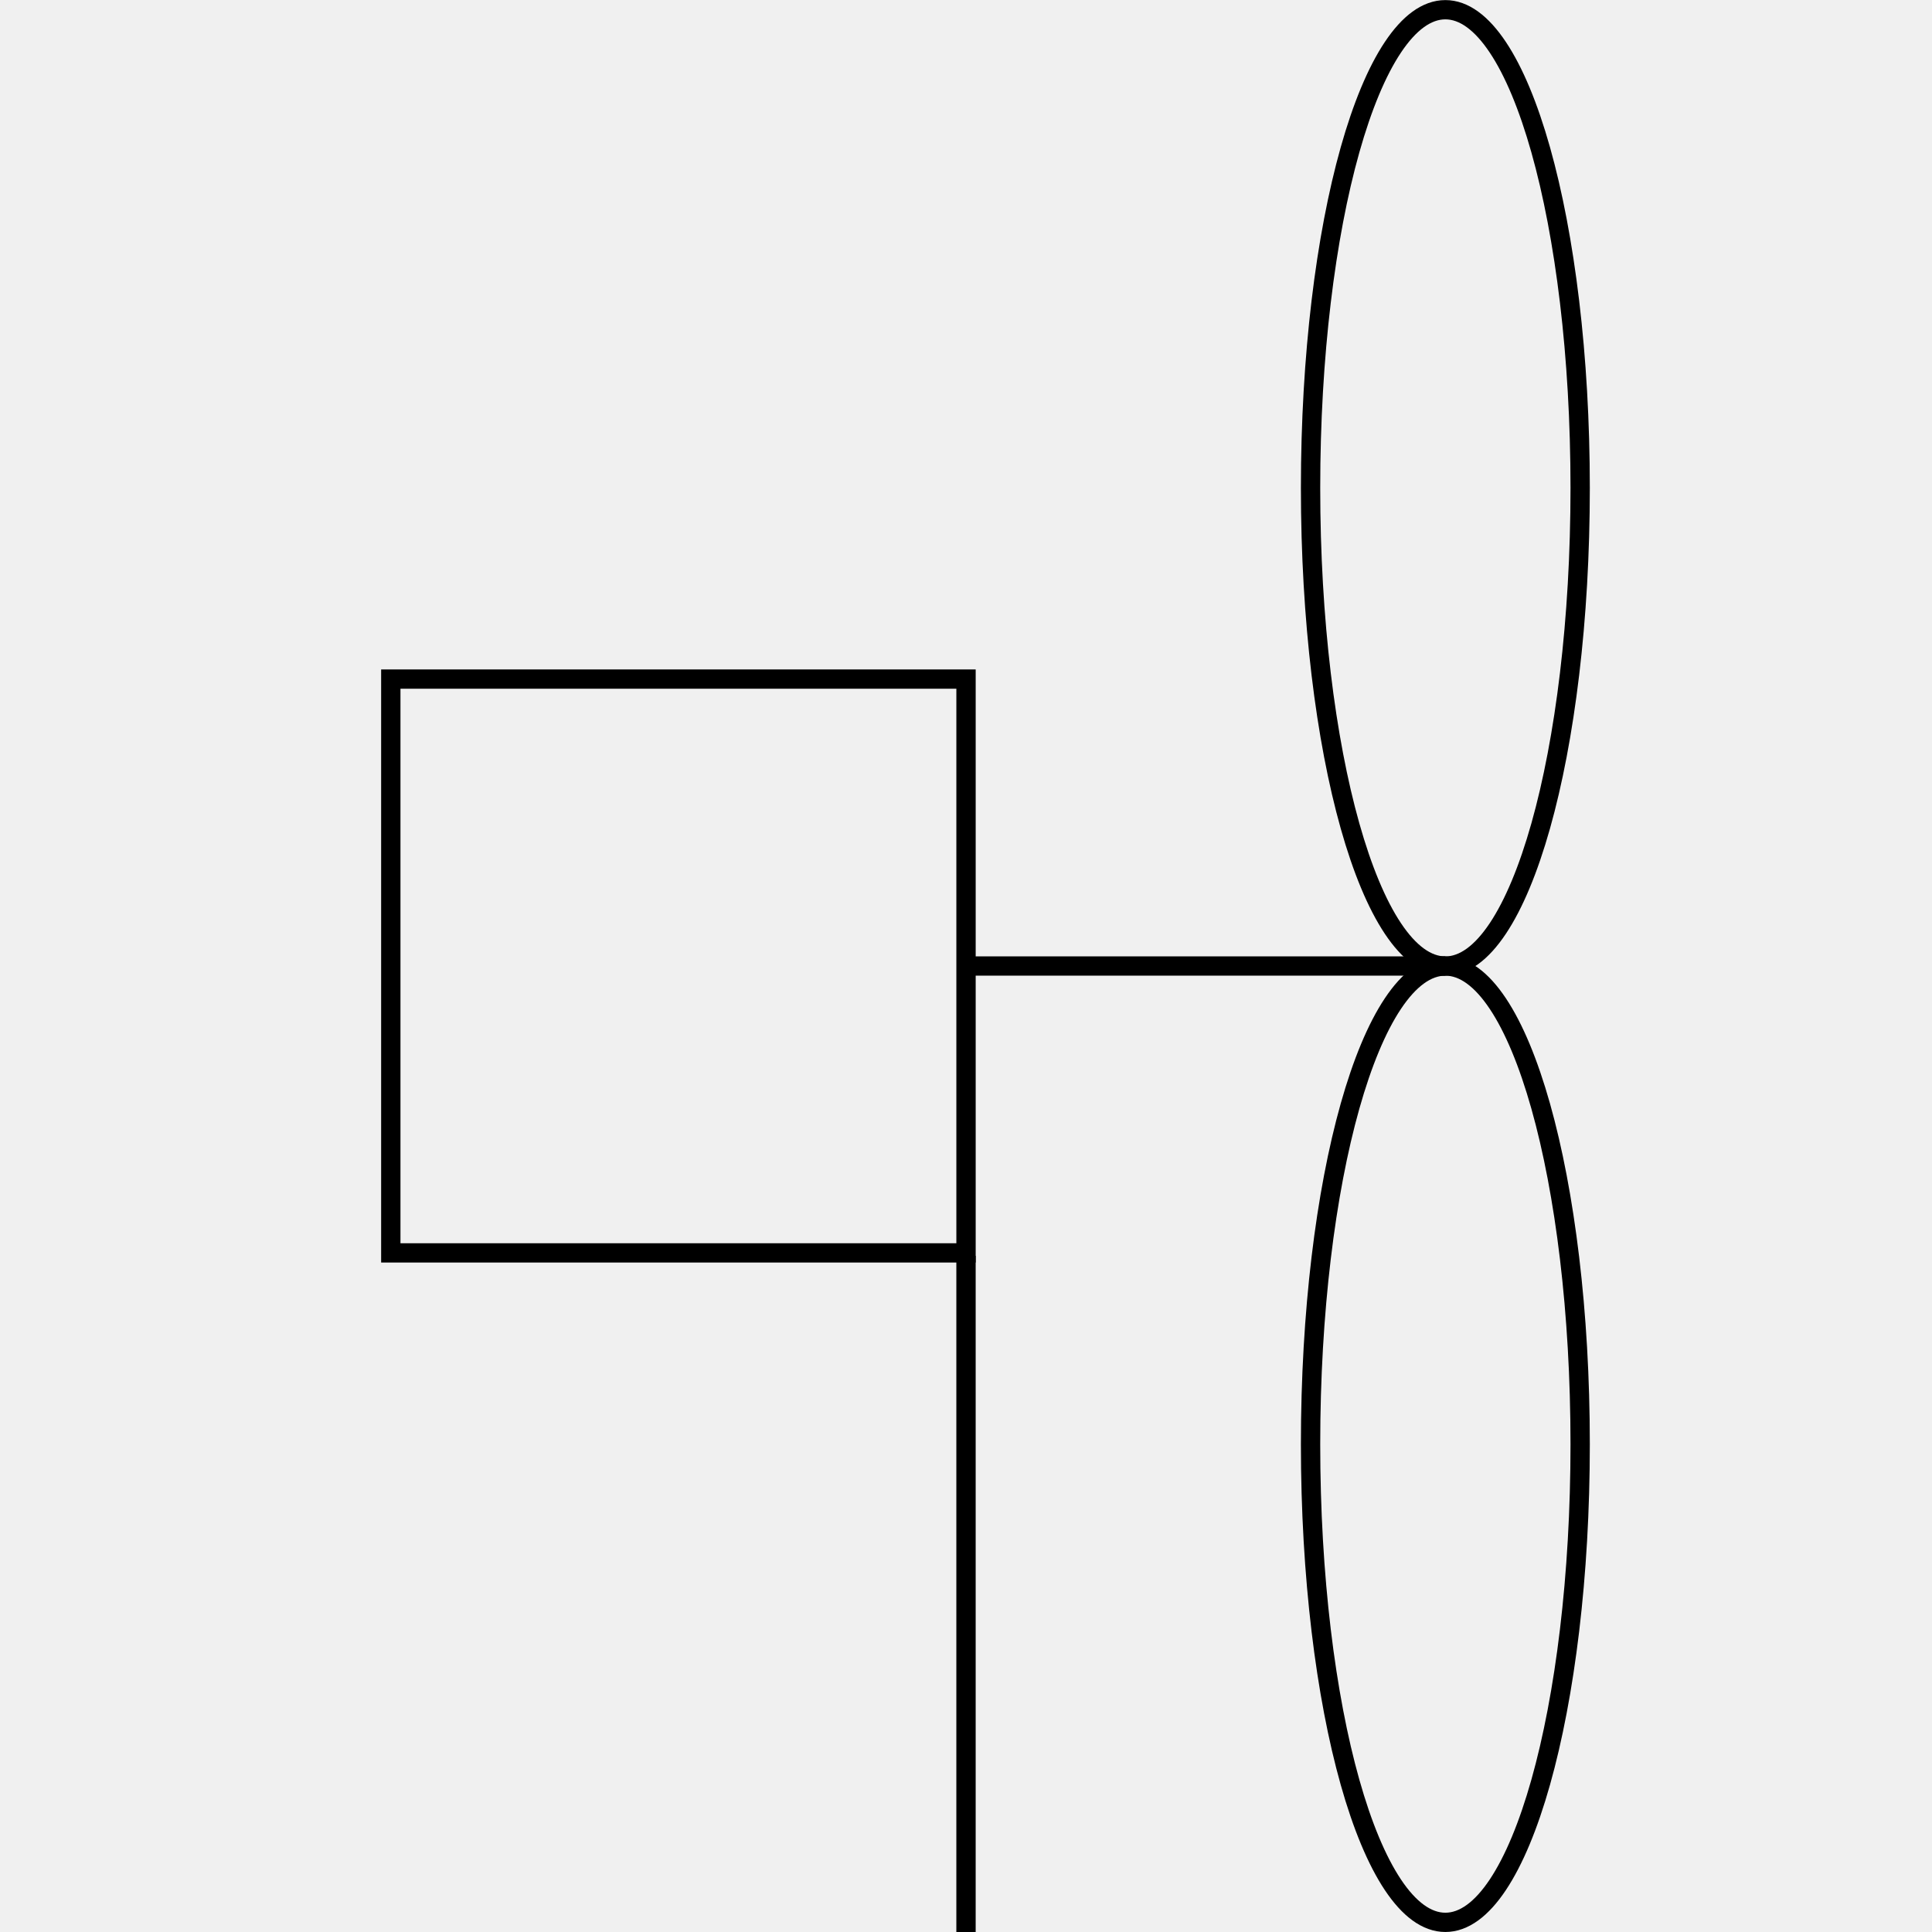
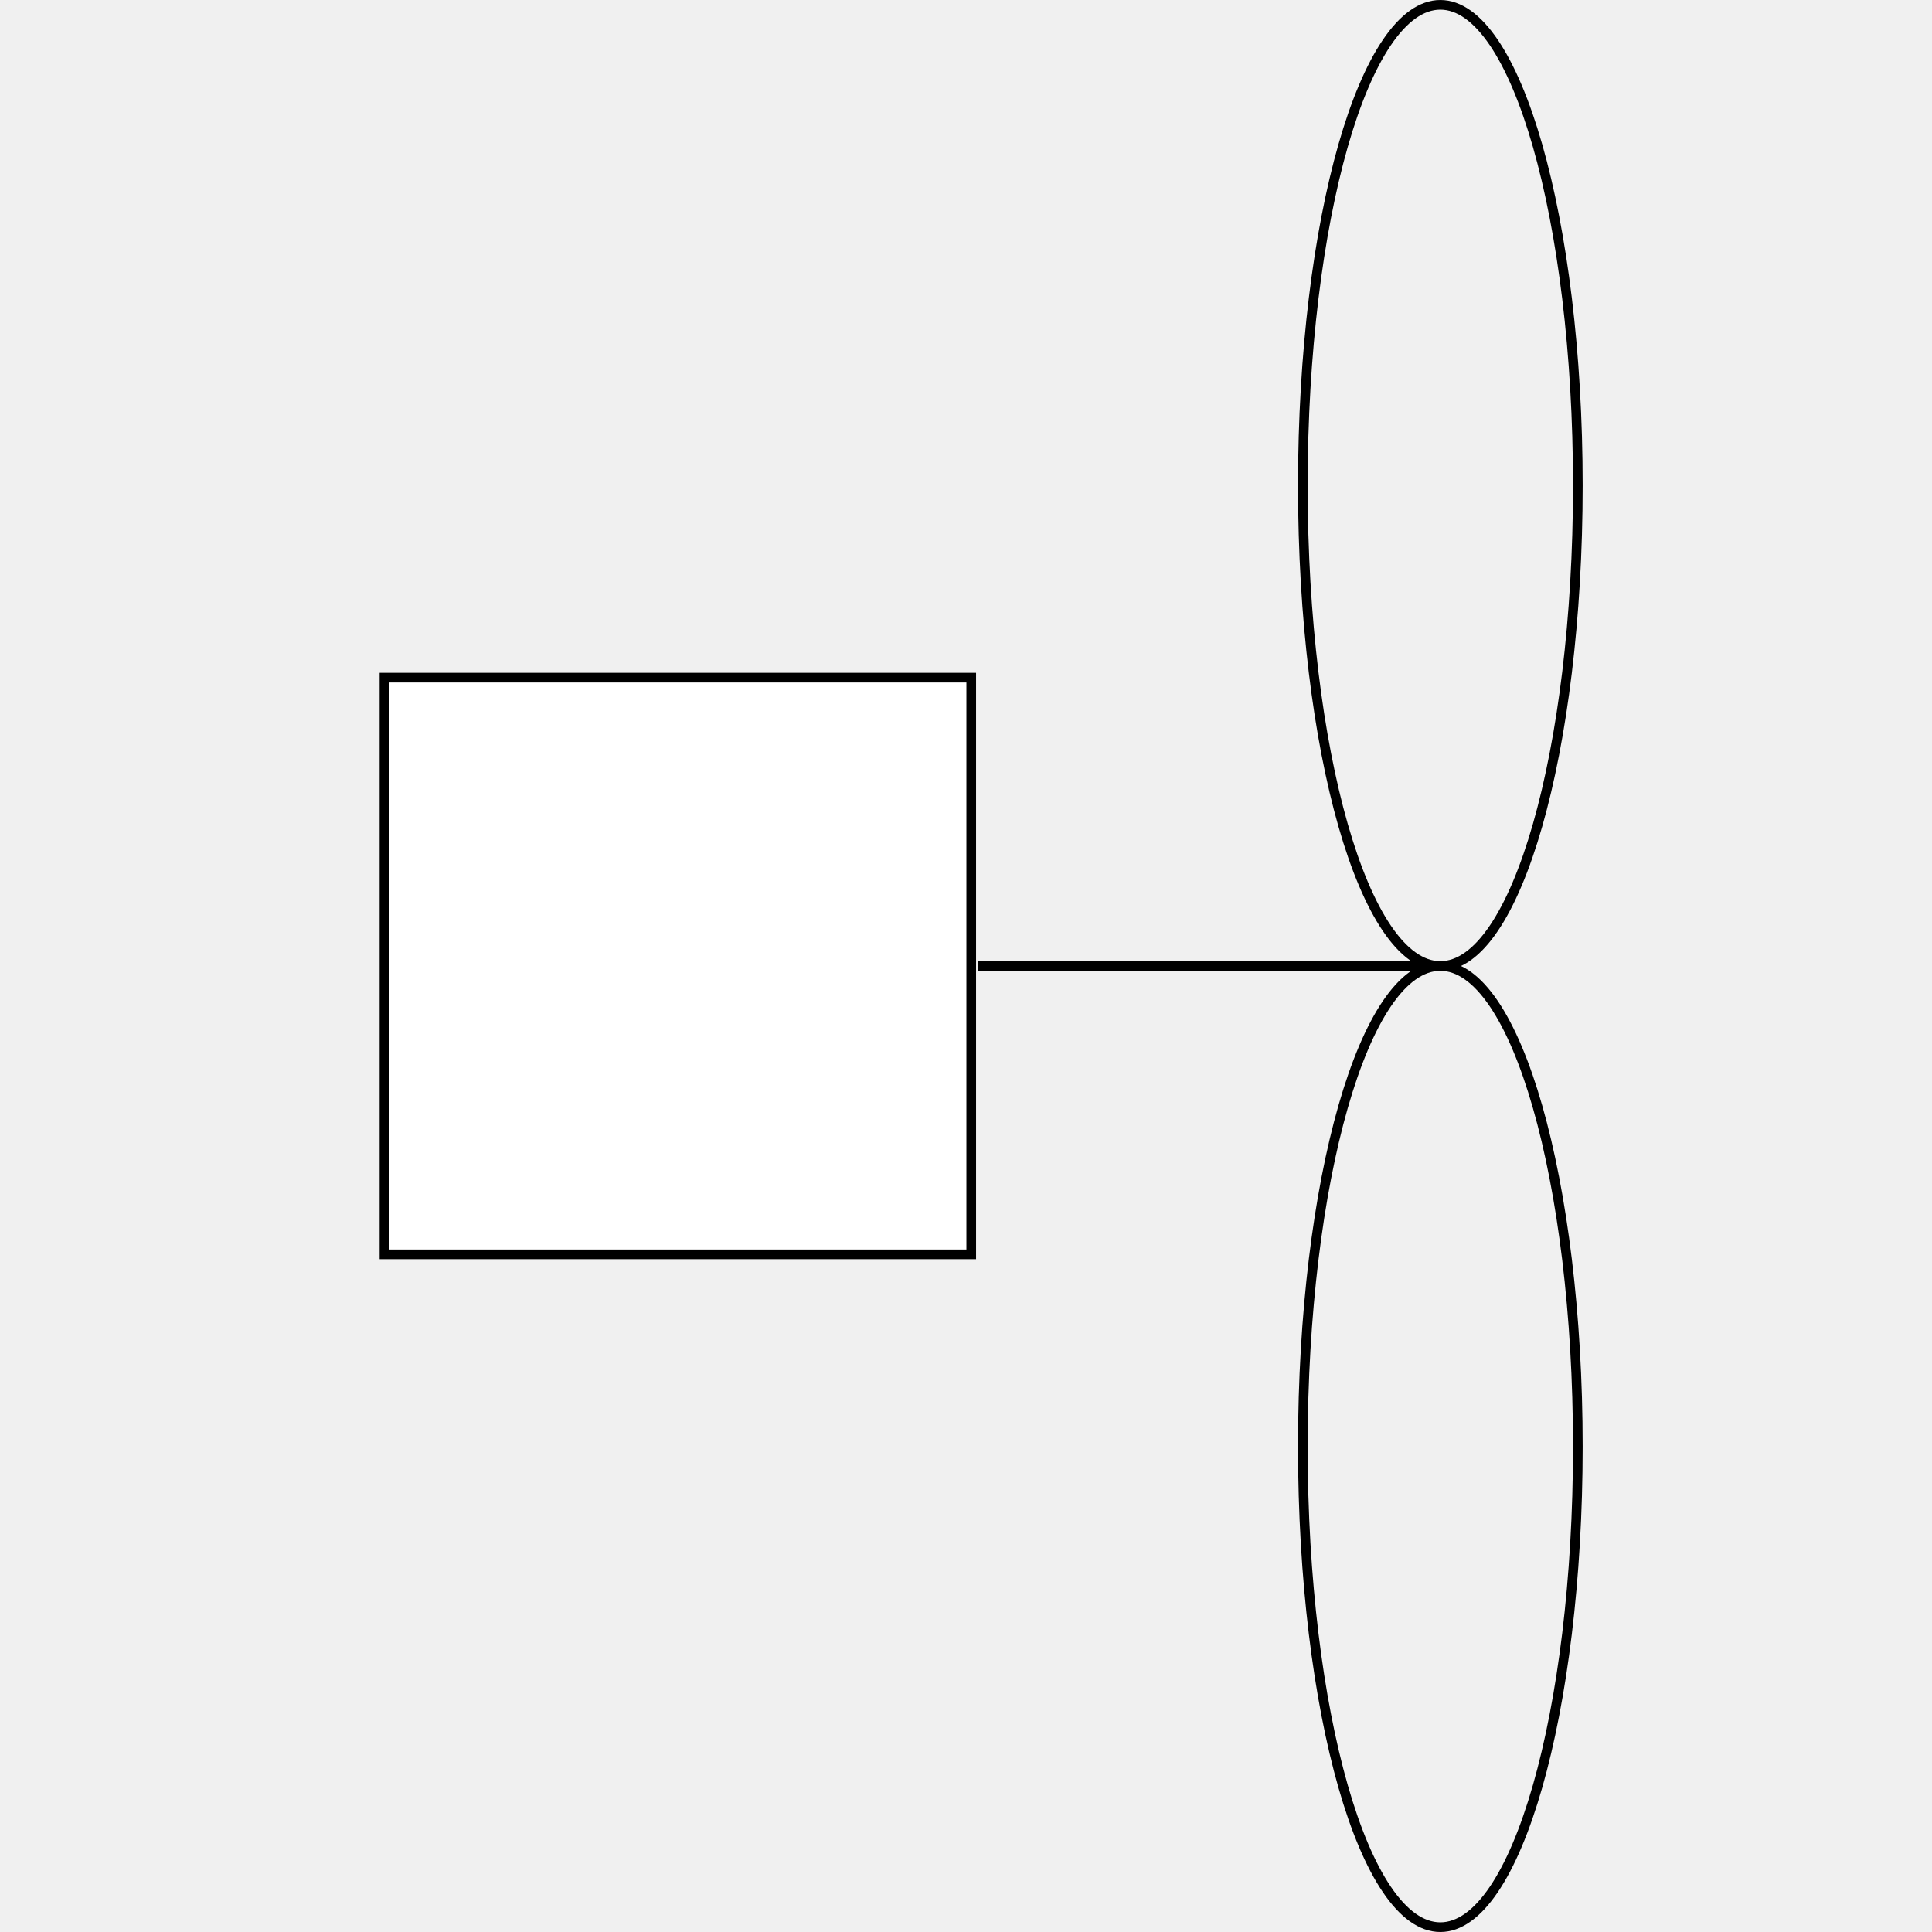
- <svg xmlns="http://www.w3.org/2000/svg" width="1000" height="1000" viewBox="0 0 264.583 264.583" version="1.1" id="svg3506">
+ <svg xmlns="http://www.w3.org/2000/svg" width="200mm" height="200mm" viewBox="0 0 200 200" version="1.1" id="svg3506">
  <defs id="defs3503" />
-   <g id="layer1" transform="matrix(1.000018,0,0,1.000018,-56.36303,-144.1497)" style="stroke-width:1">
-     <g id="g2495" transform="matrix(12.36448,0,0,12.33404,-172.3637,-2218.476)" style="stroke:#000000;stroke-width:0.214;stroke-miterlimit:4;stroke-dasharray:none">
-       <ellipse rx="5.309" ry="1.493" transform="rotate(90)" id="ellipse274" cx="207.588" cy="-34.507" style="fill:none;stroke:#000000;stroke-width:0.214;stroke-miterlimit:4;stroke-dasharray:none" />
-       <ellipse rx="5.309" ry="1.493" transform="rotate(90)" id="ellipse276" cx="196.97" cy="-34.507" style="fill:none;stroke:#000000;stroke-width:0.214;stroke-miterlimit:4;stroke-dasharray:none" />
-       <polyline points="397.589,202.247 392.28,202.247 " id="polyline278" style="fill:none;stroke:#000000;stroke-width:0.214;stroke-miterlimit:4;stroke-dasharray:none" transform="translate(-363.0821,0.03172)" />
-       <path id="polyline280" style="fill:none;stroke-width:0.214" d="m 22.827,199.093 v 6.371 h 6.371 v -6.371 z" />
-     </g>
+   <g id="g5893" transform="translate(34.4069,0.3678702)">
+     <ellipse rx="49.75" ry="14.233" transform="rotate(90)" id="ellipse274" cx="149.382" cy="-114.696" style="fill:none;stroke:#000000;stroke-width:1;stroke-miterlimit:4;stroke-dasharray:none" />
+     <ellipse rx="49.75" ry="14.233" transform="rotate(90)" id="ellipse276" cx="49.882" cy="-114.696" style="fill:none;stroke:#000000;stroke-width:1;stroke-miterlimit:4;stroke-dasharray:none" />
+     <polyline points="397.589,202.247 392.28,202.247 " id="polyline278" style="fill:none;stroke:#000000;stroke-width:0.112;stroke-miterlimit:4;stroke-dasharray:none" transform="matrix(9.020118,0,0,8.86582,-3471.604,-1693.453)" />
+     <path id="polyline280" style="fill:#ffffff;stroke:#000000;stroke-width:1;stroke-miterlimit:4;stroke-dasharray:none" d="M 5.395,69.782 V 129.482 H 66.135 V 69.782 Z" />
  </g>
-   <path style="fill:none;stroke:#000000;stroke-width:2.646;stroke-linecap:butt;stroke-linejoin:miter;stroke-miterlimit:4;stroke-dasharray:none;stroke-opacity:1" d="m 132.293,171.982 v 92.606" id="path862" />
</svg>
